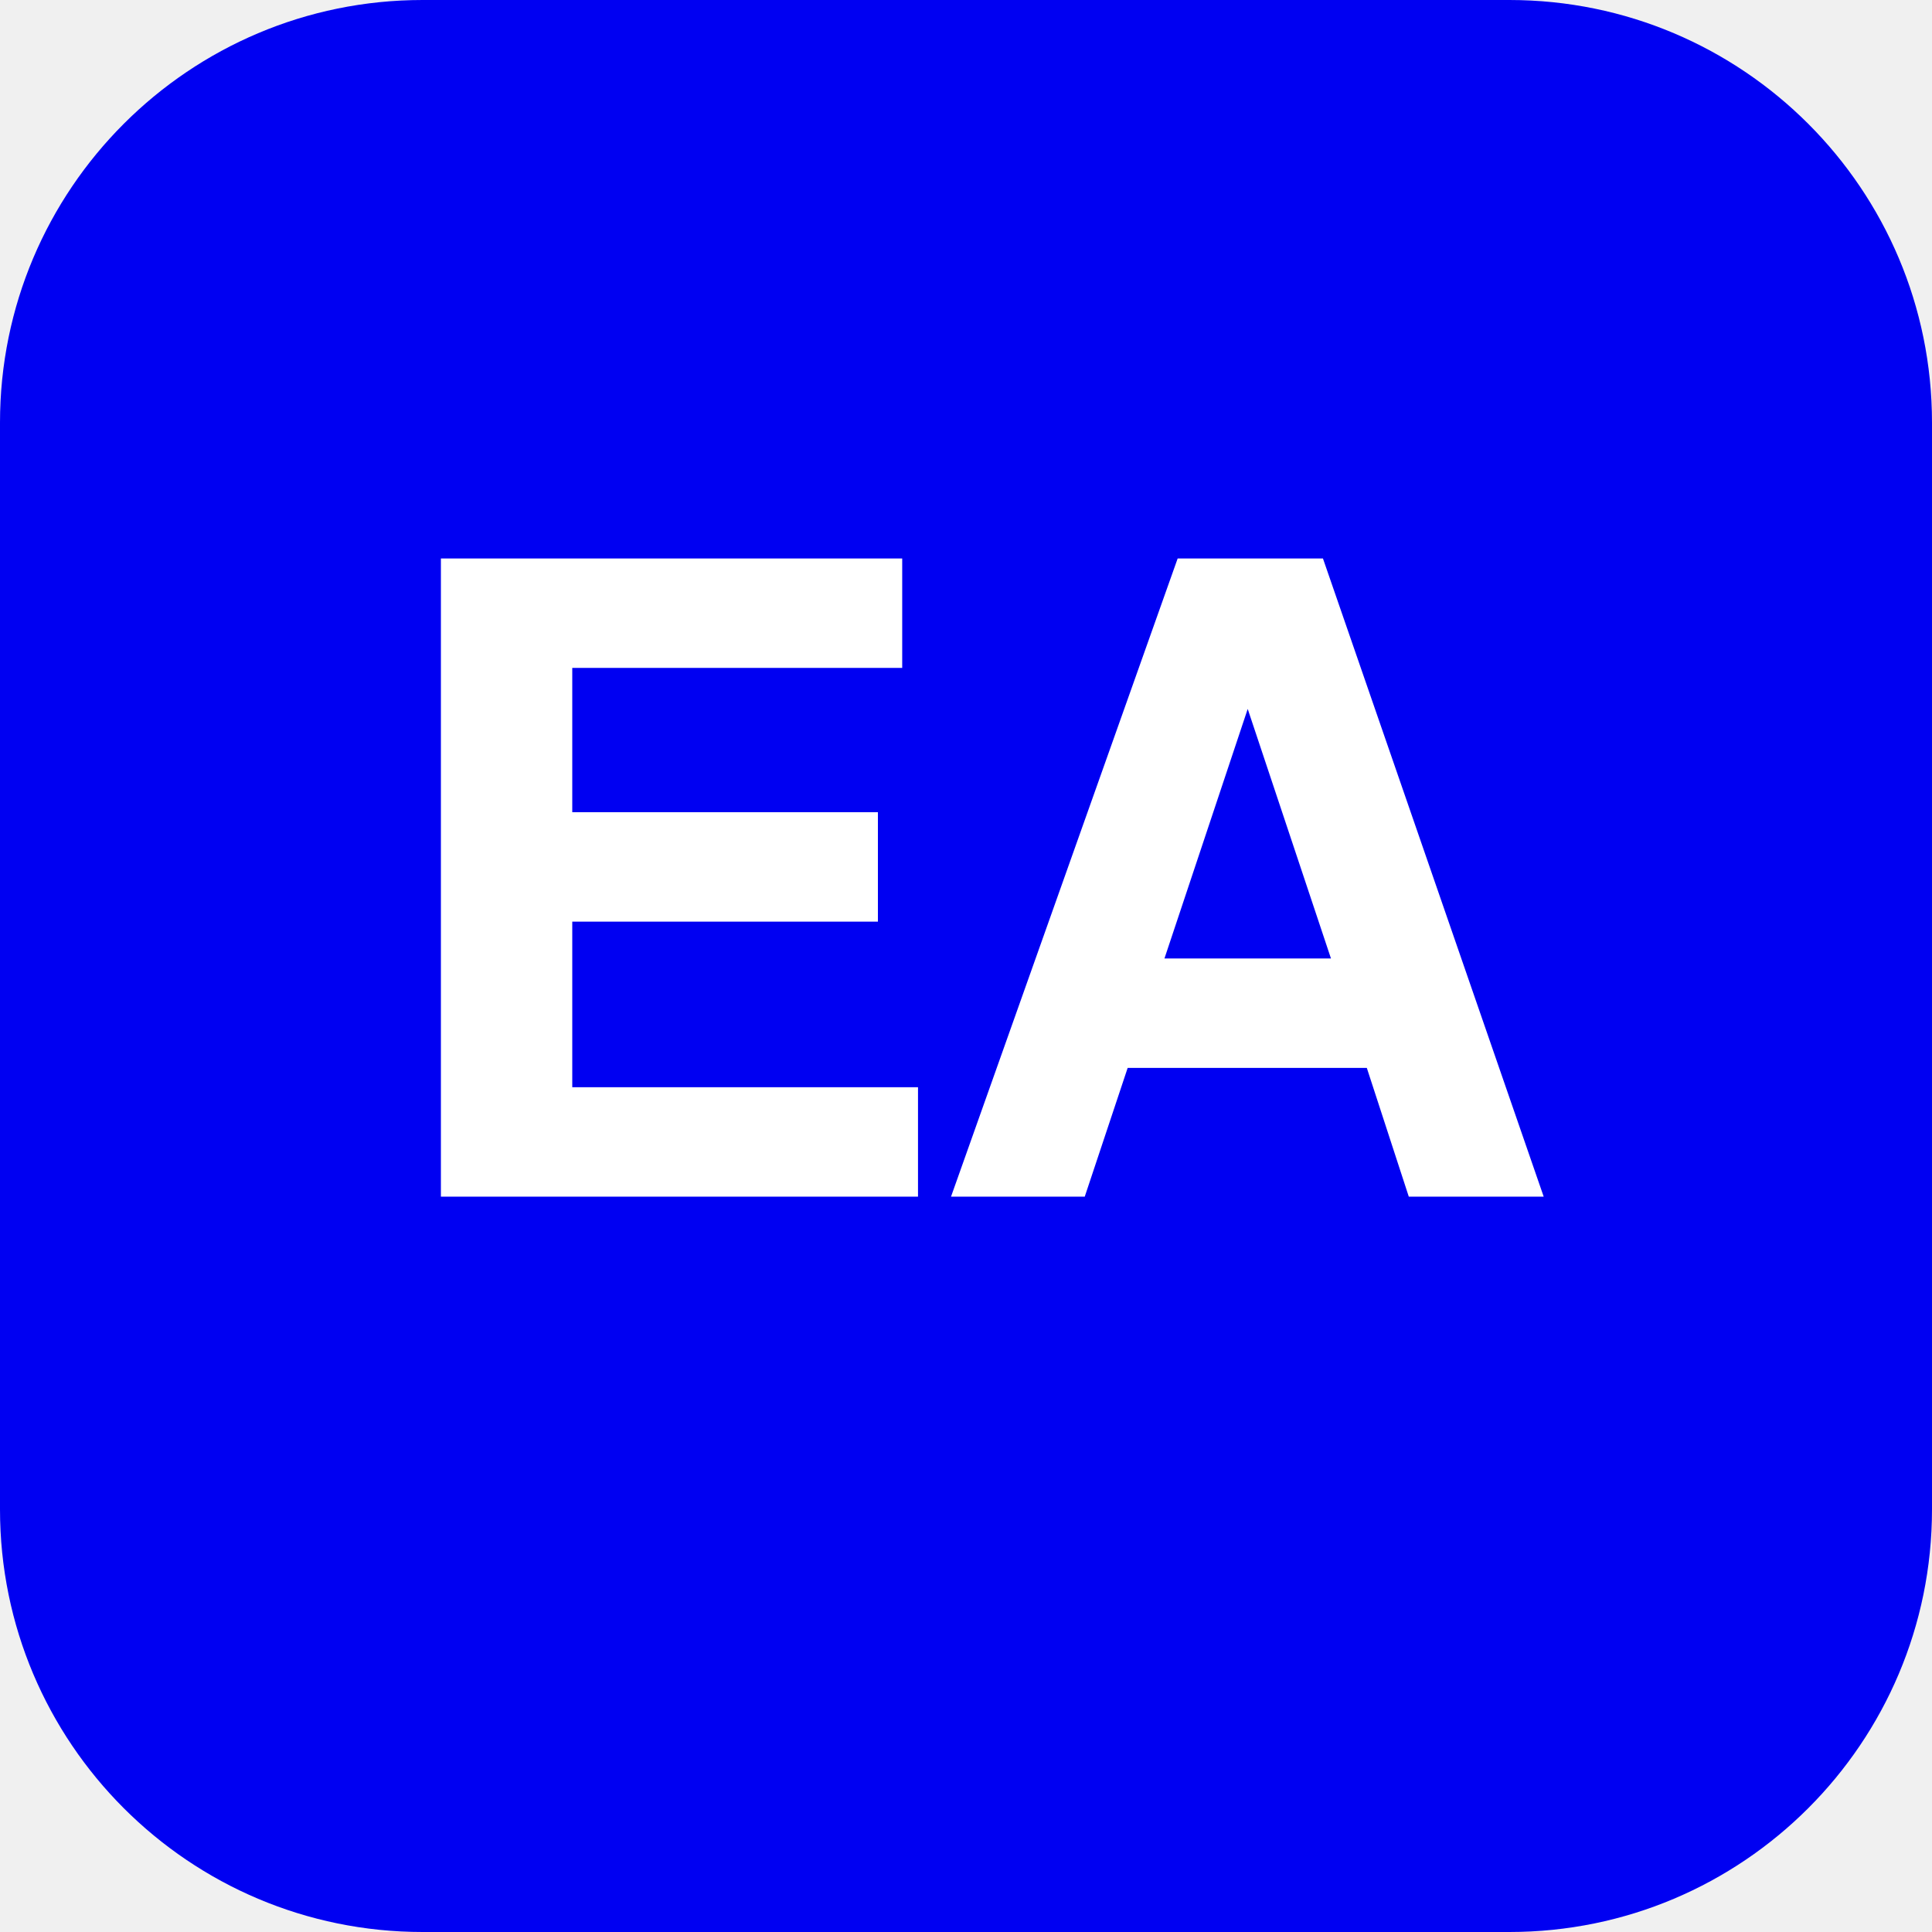
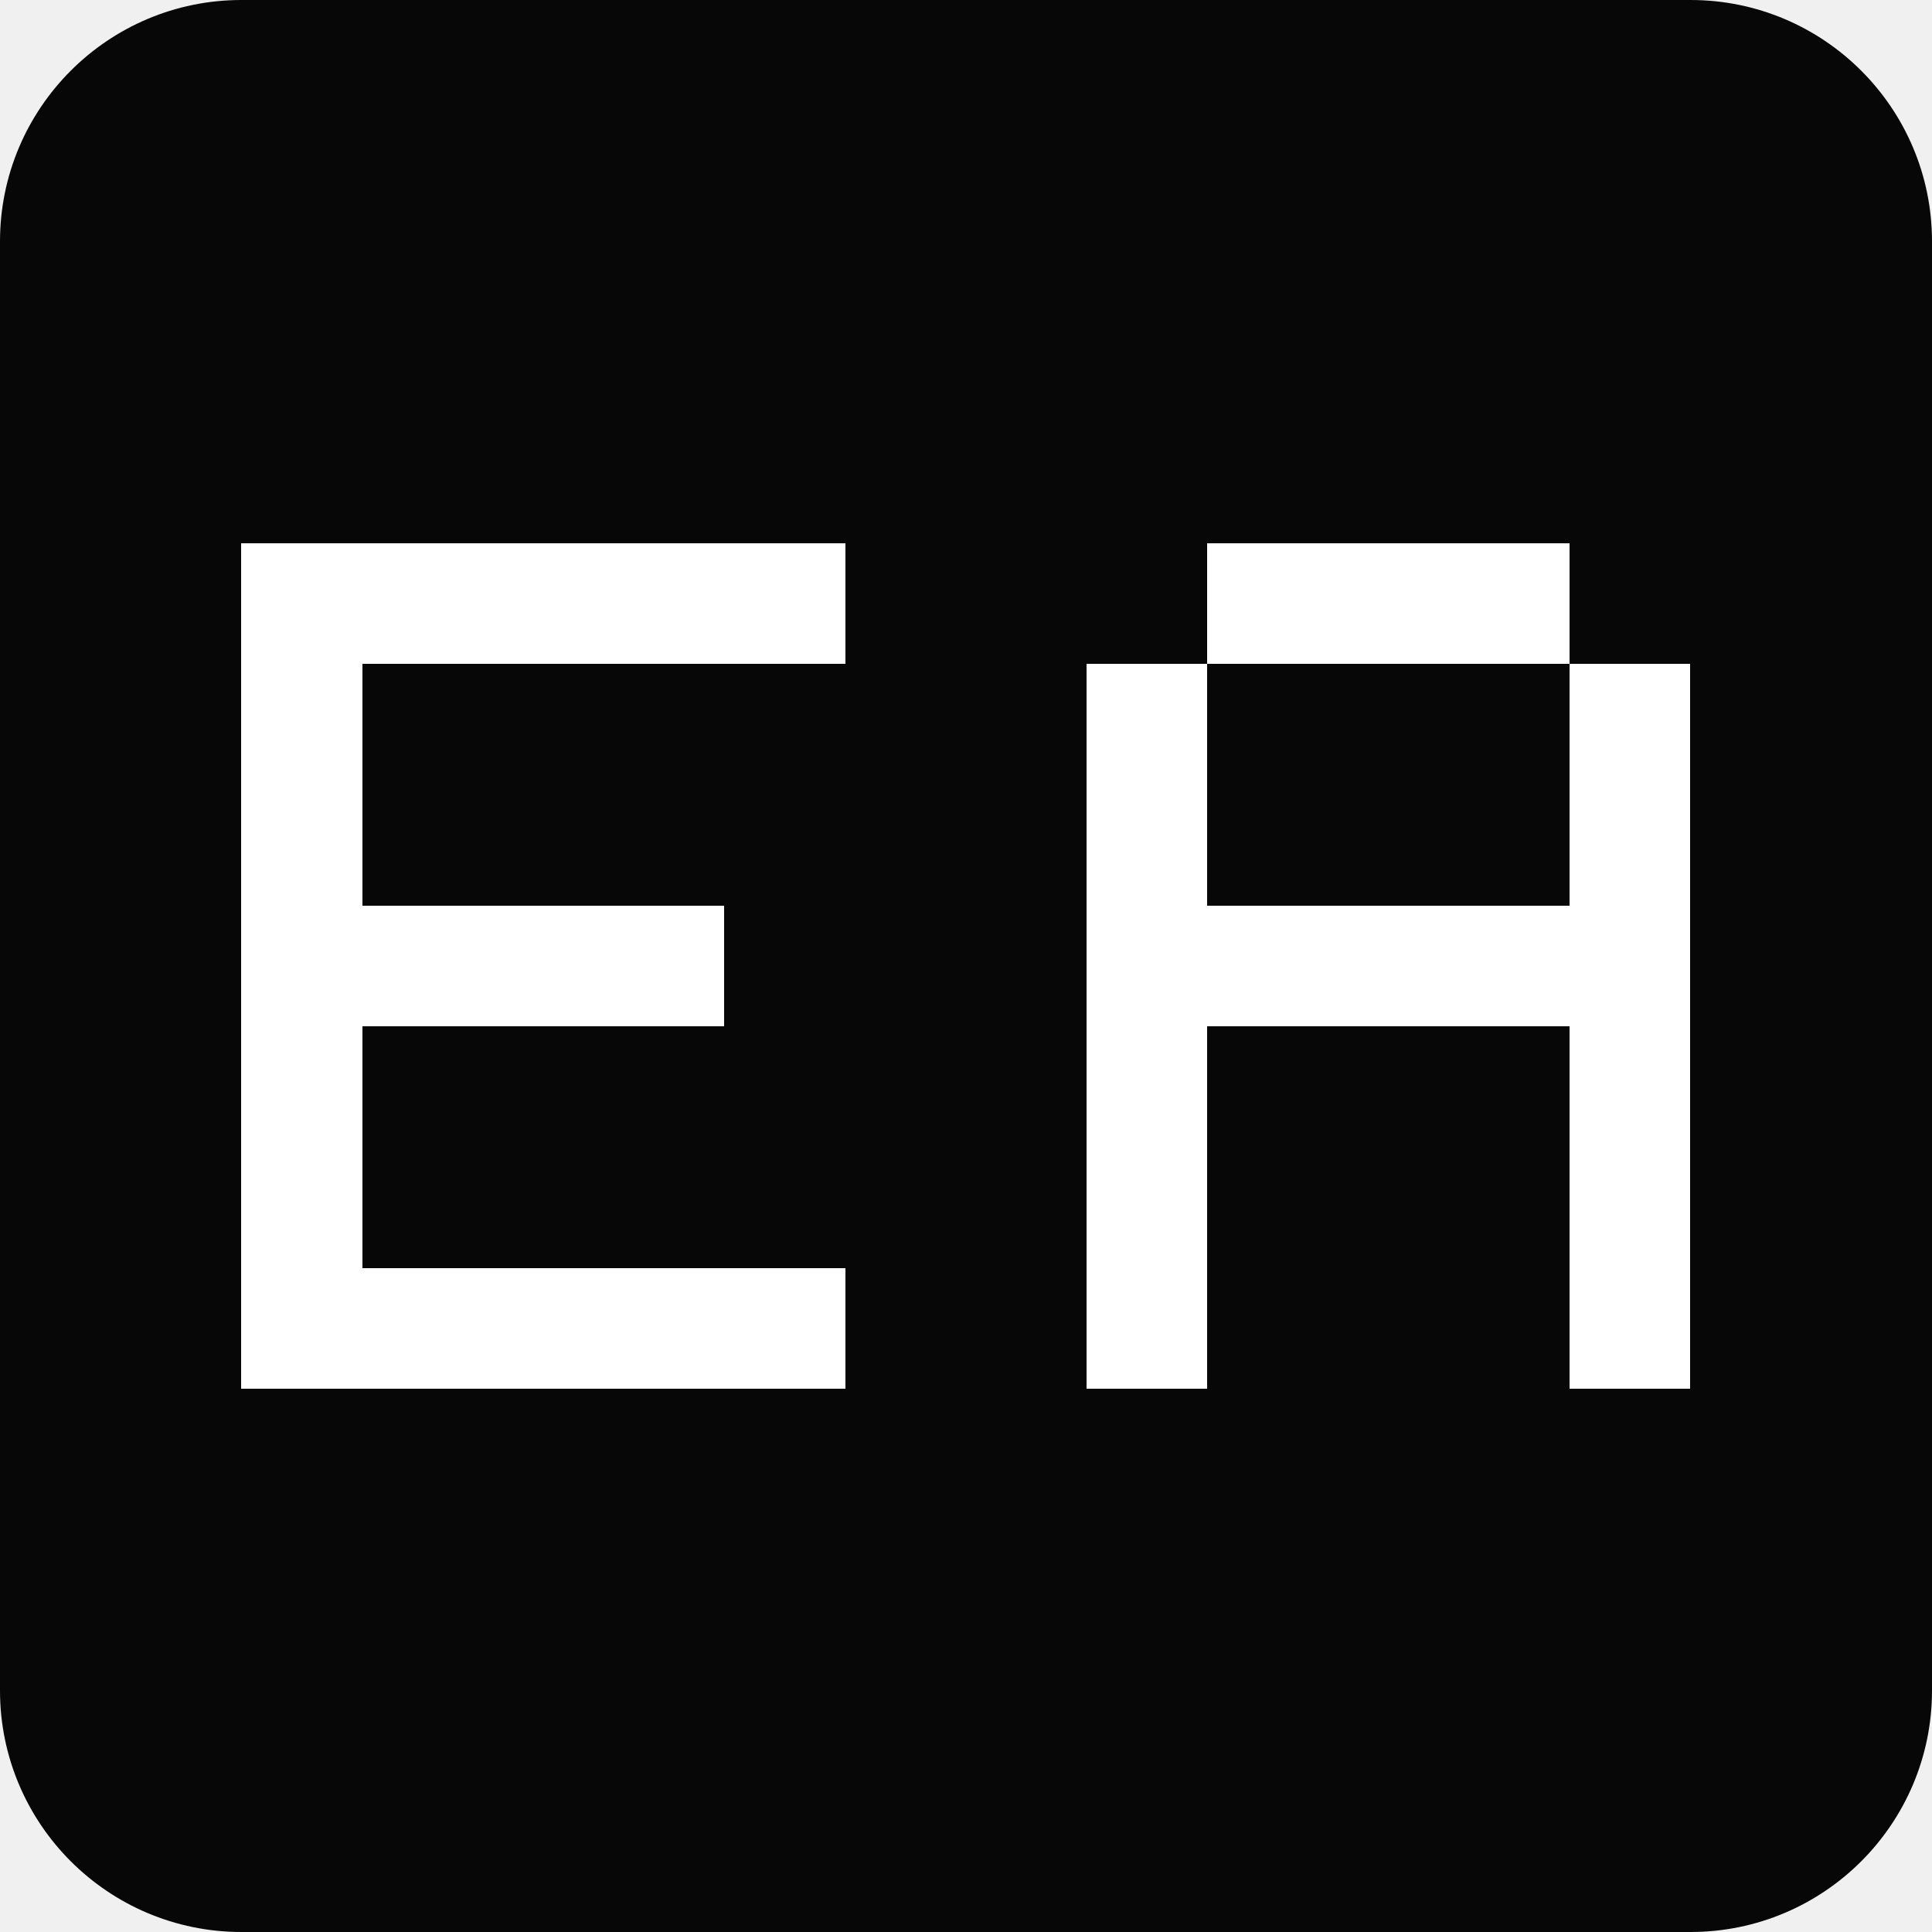
- <svg xmlns="http://www.w3.org/2000/svg" viewBox="0 0 128 128">
-   <rect width="128" height="128" rx="28" fill="#0000f2" />
-   <text x="64" y="66" text-anchor="middle" dominant-baseline="central" font-family="Helvetica, Arial, sans-serif" font-size="58" font-weight="800" letter-spacing="-2" fill="#ffffff">EA</text>
+ <svg xmlns="http://www.w3.org/2000/svg" viewBox="0 0 32 32">
+   <rect width="32" height="32" rx="4" fill="#070708" />
+   <g fill="#ffffff" shape-rendering="crispEdges">
+     <rect x="4" y="9" width="10" height="2" />
+     <rect x="4" y="11" width="2" height="2" />
+     <rect x="4" y="13" width="2" height="2" />
+     <rect x="4" y="15" width="8" height="2" />
+     <rect x="4" y="17" width="2" height="2" />
+     <rect x="4" y="19" width="2" height="2" />
+     <rect x="4" y="21" width="10" height="2" />
+     <rect x="20" y="9" width="6" height="2" />
+     <rect x="18" y="11" width="2" height="2" />
+     <rect x="26" y="11" width="2" height="2" />
+     <rect x="18" y="13" width="2" height="2" />
+     <rect x="26" y="13" width="2" height="2" />
+     <rect x="18" y="15" width="10" height="2" />
+     <rect x="18" y="17" width="2" height="2" />
+     <rect x="26" y="17" width="2" height="2" />
+     <rect x="18" y="19" width="2" height="2" />
+     <rect x="26" y="19" width="2" height="2" />
+     <rect x="18" y="21" width="2" height="2" />
+     <rect x="26" y="21" width="2" height="2" />
+   </g>
</svg>
